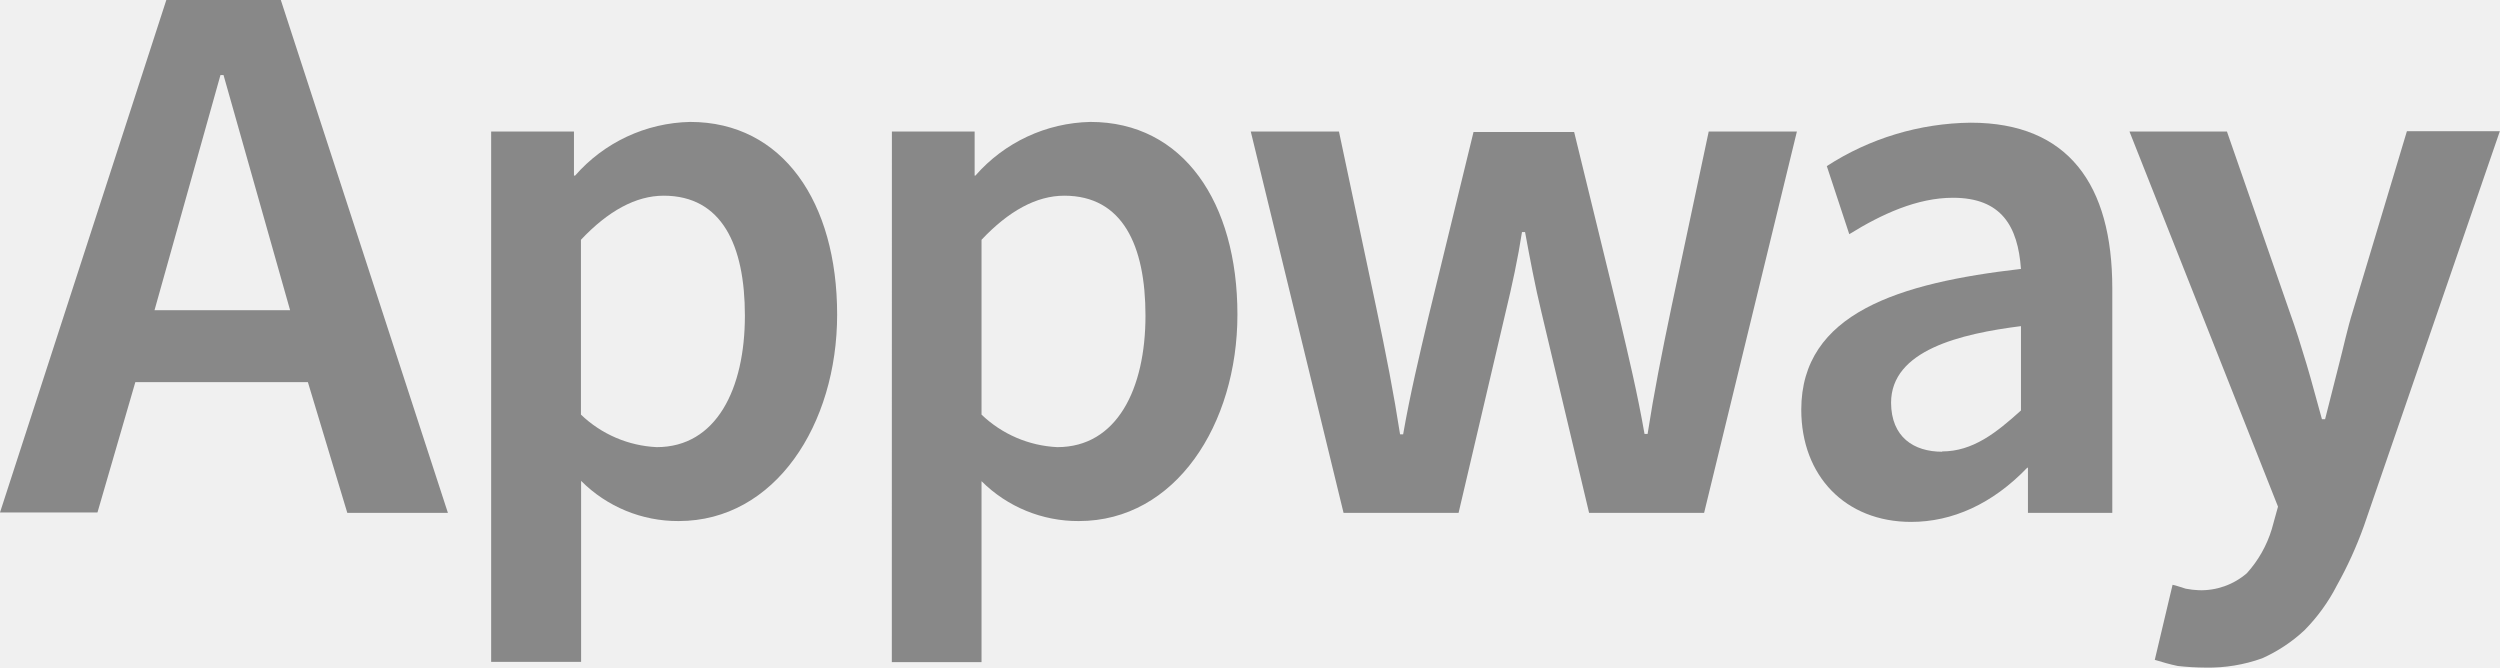
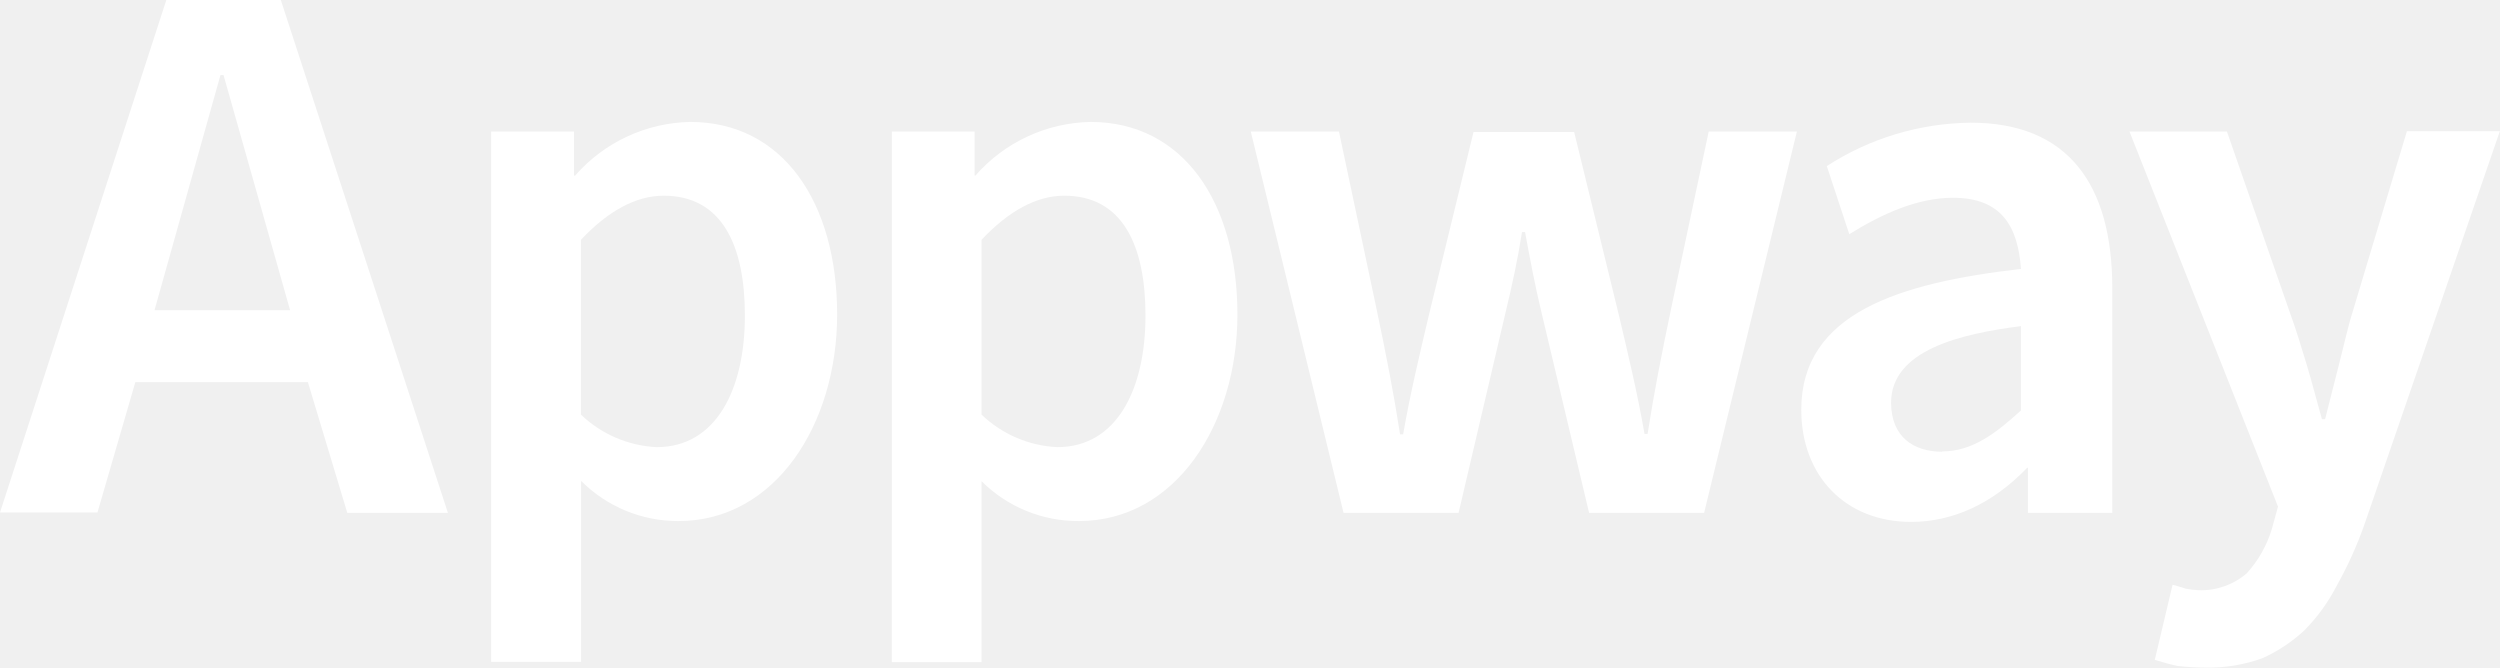
<svg xmlns="http://www.w3.org/2000/svg" viewBox="0 0 326.02 87.06">
  <defs>
-     <style>.cls-1{fill:#888888}</style>
+     <style>.cls-1{fill:#ffffff}</style>
  </defs>
  <g id="Layer_2" data-name="Layer 2">
    <g id="Ebene_1" data-name="Ebene 1">
      <path class="cls-1" d="M40.15,49.83H17.65l-4.94,17H0L21.69,0H36.62L58.41,66.88H45.29Zm-20-9.38H37.83L29.15,9.79h-.4Z" />
      <path class="cls-1" d="M64.05,17.15h10.8V22.9H75a20.48,20.48,0,0,1,15-7c12.1,0,19.17,10.49,19.17,25.12,0,14.32-8.07,26.93-20.68,26.93a17.82,17.82,0,0,1-12.71-5.24v23.6H64.05ZM75.76,54.07a15.32,15.32,0,0,0,9.88,4.24c7.77,0,11.5-7.57,11.5-17.15,0-9.18-3-15.64-10.59-15.64-3.63,0-7.26,2-10.79,5.75Z" />
      <path class="cls-1" d="M116.31,17.15H127.1V22.9h.1a20.48,20.48,0,0,1,15-7c12.11,0,19.17,10.49,19.17,25.12,0,14.32-8.07,26.93-20.68,26.93A17.82,17.82,0,0,1,128,62.75v23.6h-11.7ZM128,54.07a15.32,15.32,0,0,0,9.88,4.24c7.77,0,11.5-7.57,11.5-17.15,0-9.18-3-15.64-10.59-15.64-3.63,0-7.26,2-10.79,5.75Z" />
      <path class="cls-1" d="M211.13,41.16c1.21,5.14,2.42,10.19,3.33,15.43h.4c.81-5.24,1.82-10.39,3.13-16.64l4.84-22.8h11.5l-12.1,49.73h-15L201,40.65c-.81-3.33-1.51-7.06-2.12-10.39h-.4c-.51,3.33-1.31,7.06-2.12,10.39l-6.15,26.23h-15L163.11,17.15h11.5L179.45,40c1.32,6.25,2.32,11.4,3.13,16.64h.4c.91-5.24,2.12-10.29,3.33-15.43l5.85-24h13.12Z" />
      <path class="cls-1" d="M257,16c12.71,0,18.46,8.07,18.46,21.59V66.88h-11V61h-.1c-4.54,4.74-9.79,7.06-15.13,7.06-8.58,0-14.33-6-14.33-14.63,0-12.61,12.81-16.54,28.65-18.36-.4-5.54-2.52-9.28-8.87-9.28-4.65,0-9.28,2.12-13.52,4.75l-2.93-8.88A35.21,35.21,0,0,1,257,16Zm-3.74,42.87c4,0,7.06-2.42,10.29-5.34v-11c-7.87,1-16.94,3.13-16.94,10C246.64,57,249.56,58.91,253.29,58.91Z" />
      <path class="cls-1" d="M284,86.85c-1-.2-2-.5-3-.8l2.32-9.79c.51.1,1,.3,1.72.51a11.26,11.26,0,0,0,1.71.2,9.13,9.13,0,0,0,6.26-2.22A15.09,15.09,0,0,0,296.26,69l.81-2.93L277.7,17.15h12.71l8.17,23.5c.81,2.22,1.52,4.54,2.22,6.86s1.31,4.74,2,7.16h.41L305,47.61c.61-2.32,1.11-4.74,1.82-7l7.06-23.5H326L308.27,68.6a51.3,51.3,0,0,1-3.53,7.76,23.61,23.61,0,0,1-4.24,5.85A20.12,20.12,0,0,1,295,85.85a20.64,20.64,0,0,1-7.36,1.21A34.56,34.56,0,0,1,284,86.85Z" />
    </g>
  </g>
</svg>
